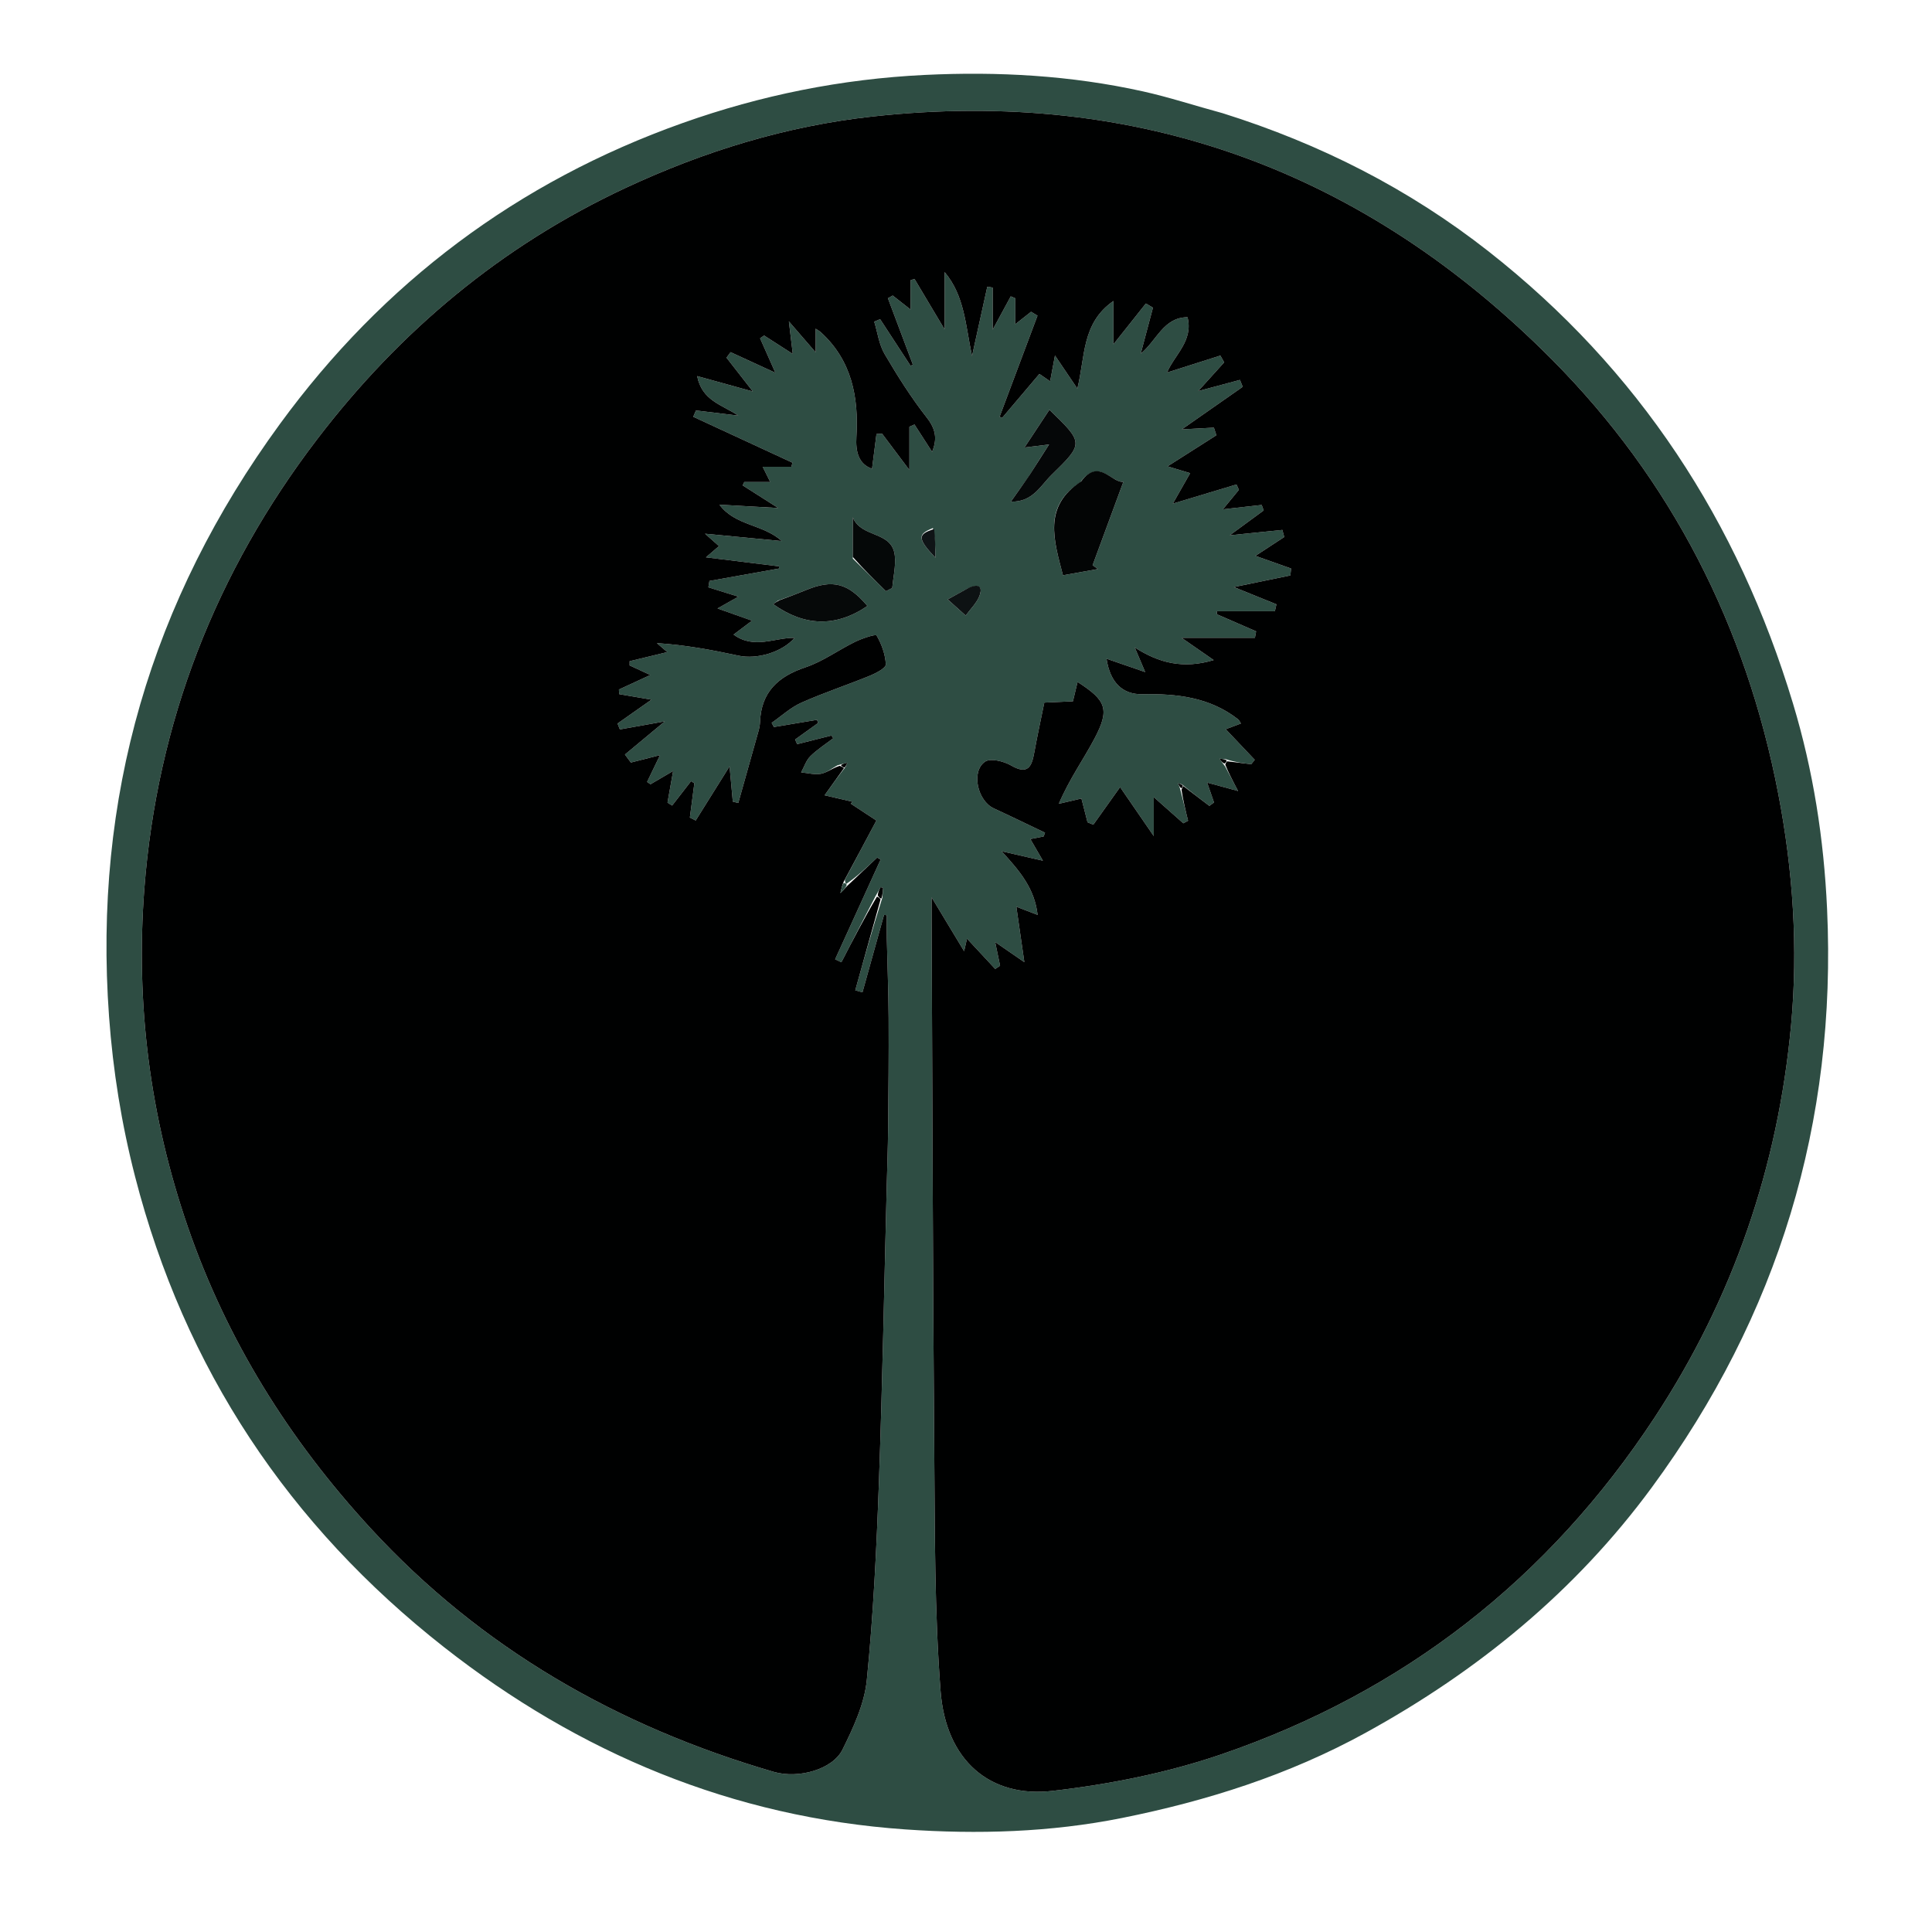
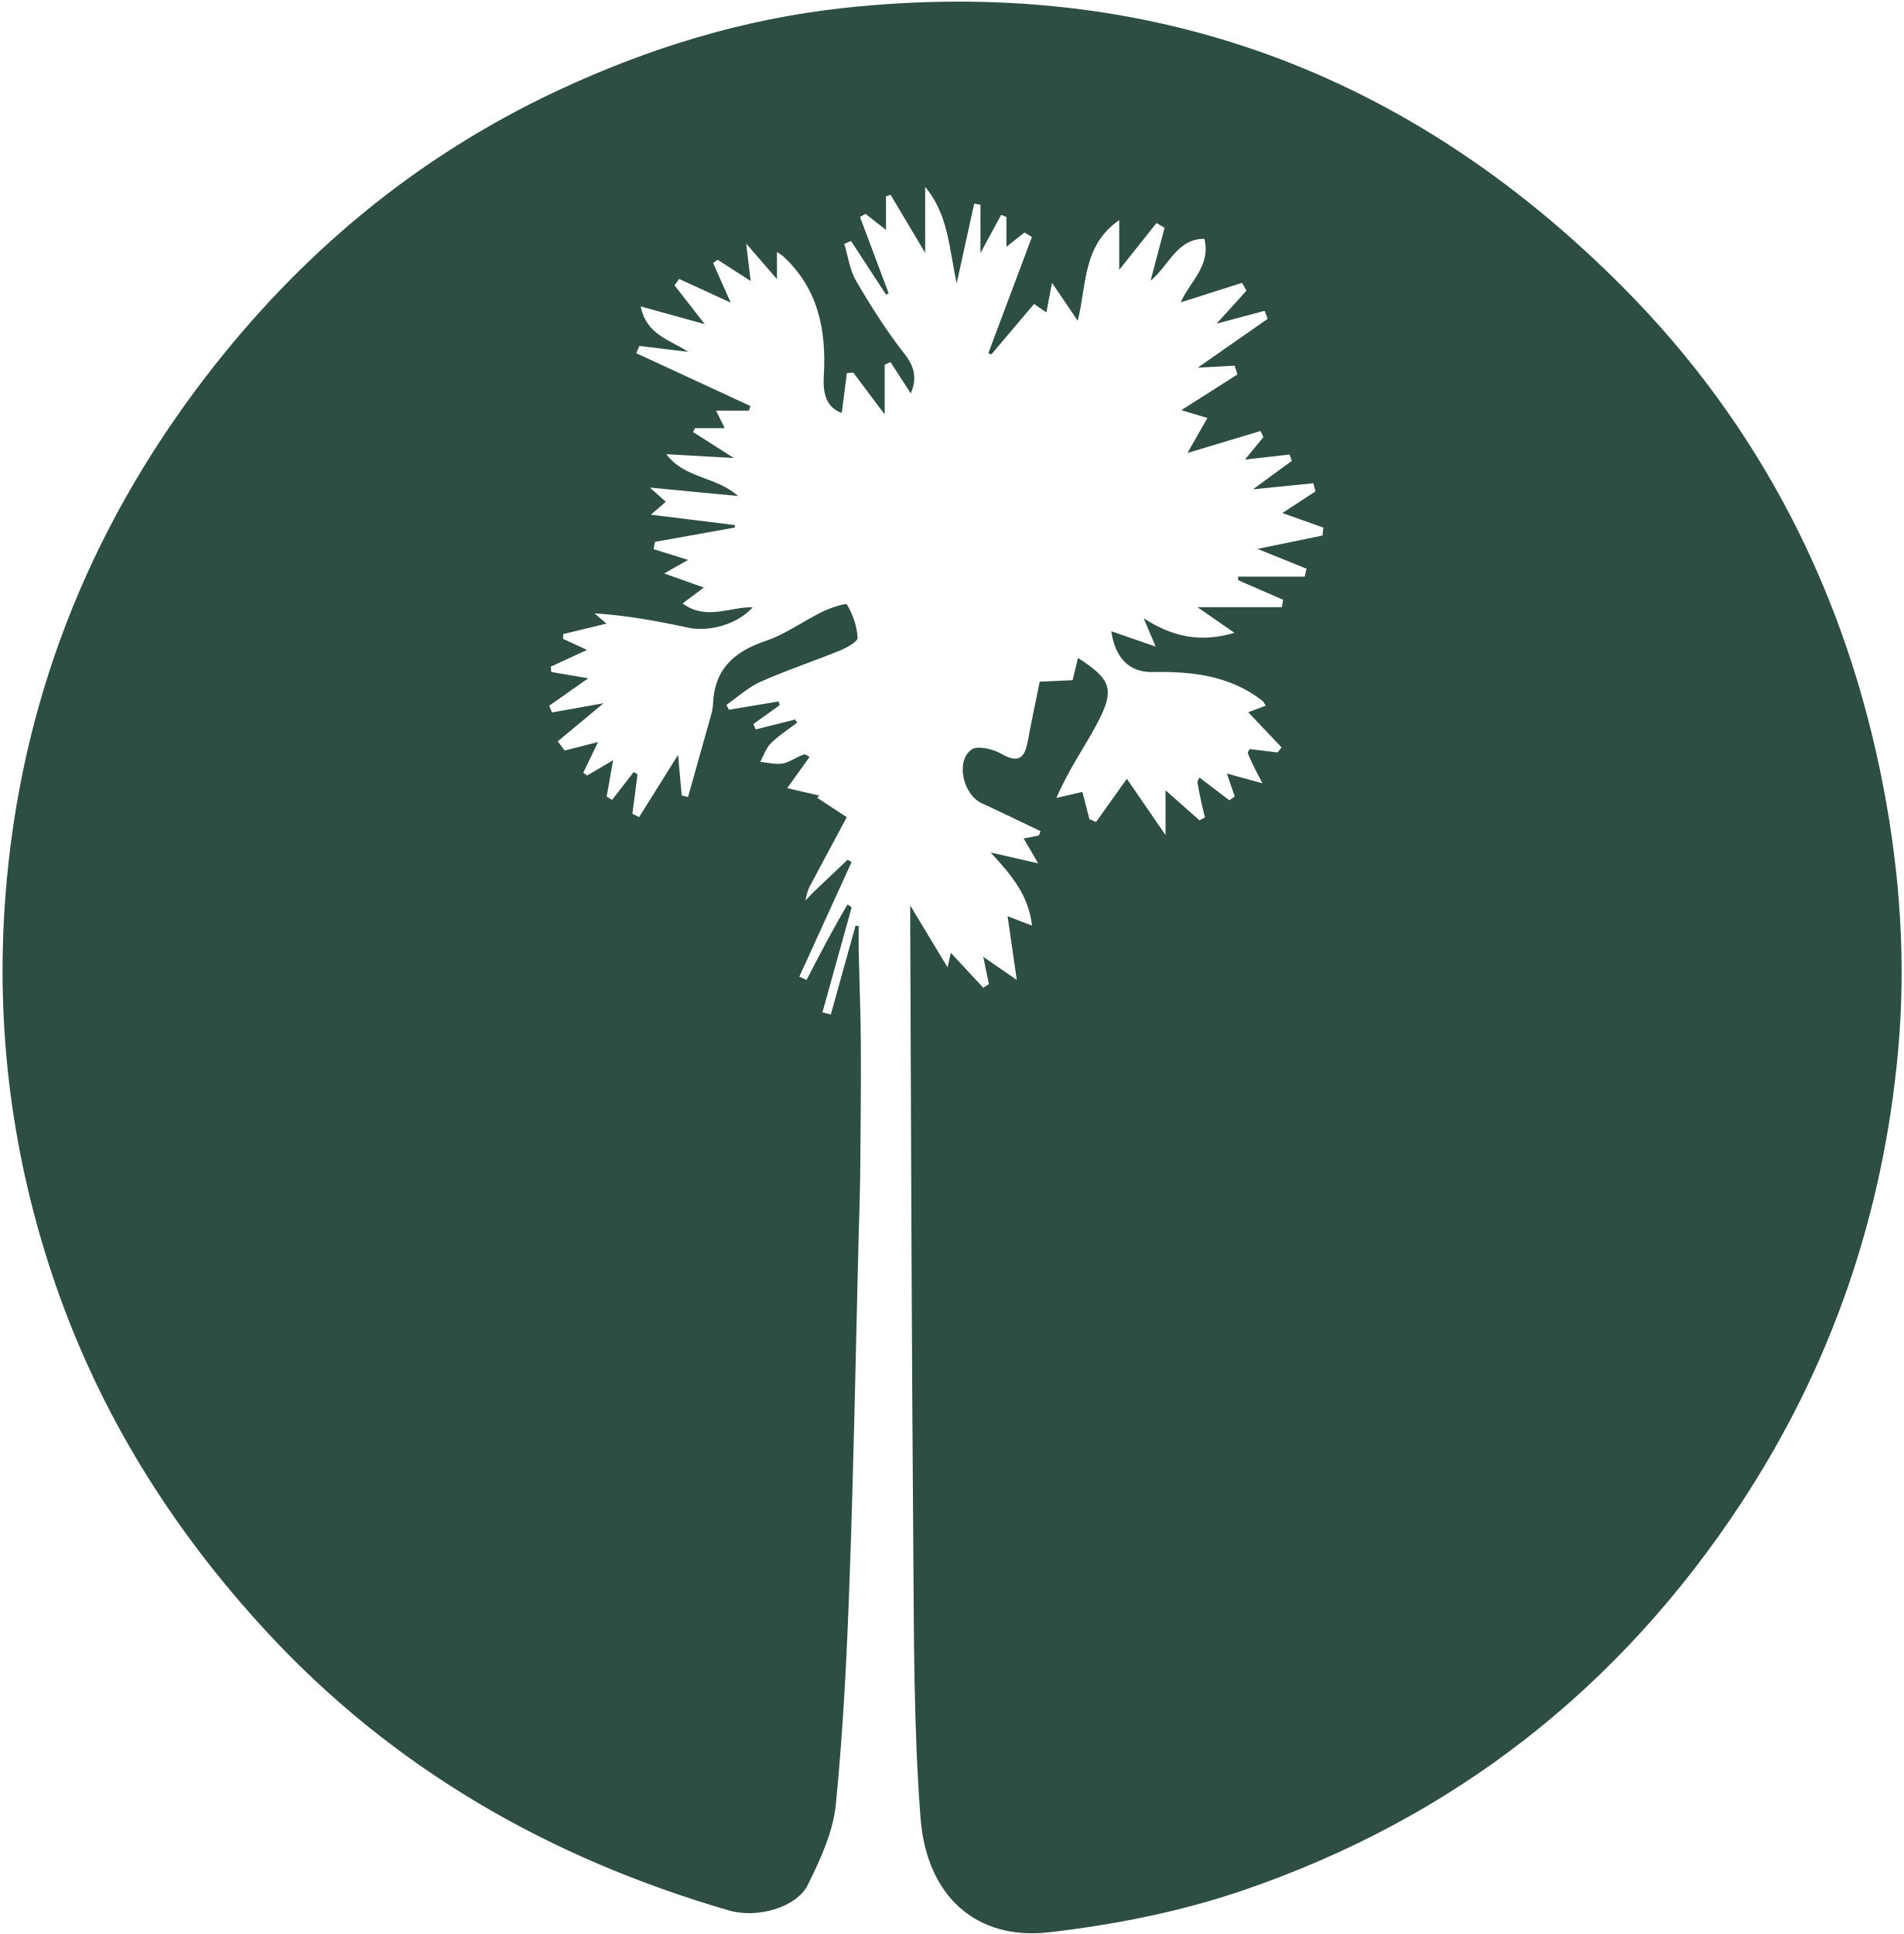
- <svg xmlns="http://www.w3.org/2000/svg" version="1.1" id="Layer_1" x="0px" y="0px" width="100%" viewBox="0 0 512 512" enable-background="new 0 0 512 512" xml:space="preserve">
-   <path fill="#2e4d43" opacity="1" stroke="none" d=" M323.998,29.995   C349.917,38.126 373.428,50.084 394.509,66.64   C434.286,97.882 460.6,138.178 475.164,186.446   C480.53,204.229 483.339,222.298 484.194,240.863   C486.801,297.516 471.234,348.623 437.758,394.165   C417.542,421.667 391.703,442.855 361.775,459.275   C341.502,470.398 319.843,477.263 297.363,481.78   C278.389,485.593 259.077,486.151 239.886,484.812   C194.164,481.623 153.478,464.62 117.685,436.524   C76.568,404.249 48.898,362.749 35.798,311.812   C32.207,297.849 29.943,283.782 28.898,269.394   C24.687,211.44 40.034,159.115 74.167,112.382   C101.514,74.939 137.167,48.14 180.948,32.589   C201.641,25.239 222.978,20.928 245.041,19.859   C264.556,18.913 283.814,19.992 302.857,24.208   C309.851,25.757 316.685,28.022 323.998,29.995  M313.228,207.881   C312.874,207.784 312.52,207.688 312.166,207.591   C312.408,208.094 312.651,208.597 312.96,209.864   C313.592,212.413 314.223,214.962 314.854,217.511   C314.433,217.735 314.012,217.959 313.591,218.183   C311.143,216.015 308.696,213.846 305.761,211.247   C305.761,214.688 305.761,217.525 305.761,221.568   C302.194,216.383 299.363,212.268 296.836,208.595   C294.453,211.941 292.098,215.247 289.743,218.554   C289.231,218.341 288.719,218.129 288.207,217.917   C287.647,215.738 287.087,213.56 286.589,211.617   C284.721,212.051 282.66,212.53 280.599,213.009   C283.446,206.365 287.131,201.261 290.044,195.749   C294.136,188.006 293.227,185.627 285.566,180.731   C285.151,182.464 284.746,184.158 284.339,185.855   C281.56,185.98 279.109,186.091 276.75,186.197   C275.818,190.806 274.877,195.109 274.093,199.44   C273.415,203.181 272.401,205.434 267.934,202.848   C265.995,201.725 262.437,200.86 261.02,201.864   C257.28,204.513 259.08,212.252 263.372,214.229   C267.921,216.324 272.422,218.523 276.944,220.677   C276.817,221.011 276.691,221.345 276.564,221.678   C275.43,221.899 274.295,222.119 273.053,222.36   C274.159,224.265 275.085,225.861 276.379,228.091   C272.523,227.211 269.527,226.528 265.447,225.598   C270.358,230.954 274.161,235.465 274.979,242.457   C272.504,241.507 270.886,240.885 269.34,240.292   C269.985,244.751 270.636,249.252 271.465,254.985   C268.194,252.732 266.293,251.423 263.726,249.655   C264.287,252.347 264.66,254.139 265.034,255.931   C264.602,256.216 264.171,256.501 263.74,256.786   C261.217,254.073 258.695,251.36 256.261,248.743   C256.128,249.333 255.951,250.112 255.504,252.082   C252.404,246.948 249.791,242.619 246.887,237.811   C246.887,240.032 246.881,241.678 246.888,243.323   C247.103,290.477 247.202,337.633 247.589,384.786   C247.762,405.925 247.65,427.125 249.264,448.175   C250.674,466.575 262.382,476.512 278.903,474.607   C293.989,472.868 309.248,469.854 323.592,464.948   C371.98,448.397 410.358,418.472 438.534,375.575   C459.312,343.943 471.183,309.165 474.653,271.696   C476.549,251.22 475.18,230.723 471.256,210.348   C462.709,165.965 442.969,127.185 411.345,95.343   C361.853,45.509 301.779,23.141 231.28,30.871   C208.335,33.387 186.604,40.083 165.782,49.803   C132.981,65.115 106.002,87.671 84.082,116.358   C57.138,151.618 41.623,191.474 38.245,235.629   C35.916,266.081 39.748,296.027 49.764,325.102   C60.156,355.266 76.691,381.618 98.187,404.976   C127.526,436.857 163.699,457.524 205.038,469.556   C211.663,471.484 220.684,468.882 223.265,463.671   C226.146,457.853 229.084,451.55 229.716,445.23   C231.446,427.923 232.286,410.507 232.912,393.114   C233.858,366.838 234.325,340.545 234.995,314.26   C235.122,309.265 235.308,304.271 235.357,299.276   C235.453,289.445 235.549,279.613 235.495,269.782   C235.456,262.67 235.165,255.56 235.009,248.449   C234.966,246.477 235.002,244.503 235.002,242.53   C234.76,242.509 234.518,242.488 234.276,242.467   C232.372,249.302 230.469,256.137 228.565,262.973   C227.928,262.798 227.291,262.623 226.654,262.448   C228.89,254.412 231.126,246.377 233.84,237.874   C233.902,237.022 233.964,236.17 234.027,235.319   C233.809,235.245 233.592,235.171 233.374,235.096   C233.045,235.704 232.715,236.312 231.993,237.548   C228.986,243.369 225.98,249.191 222.973,255.012   C222.422,254.749 221.87,254.486 221.319,254.223   C225.332,245.42 229.345,236.617 233.358,227.814   C233.06,227.631 232.762,227.447 232.463,227.264   C229.837,229.748 227.21,232.231 224.232,234.276   C224.105,234.139 223.978,234.001 223.907,233.127   C226.777,227.736 229.647,222.344 232.254,217.447   C229.798,215.833 227.626,214.407 225.454,212.98   C225.609,212.812 225.764,212.643 225.919,212.475   C223.69,211.956 221.462,211.437 218.528,210.754   C220.628,207.819 222.145,205.698 224.104,203.192   C224.257,202.845 224.41,202.497 224.563,202.15   C223.903,202.282 223.243,202.415 221.926,202.828   C220.478,203.607 219.102,204.777 217.563,205.06   C215.89,205.368 214.065,204.85 212.307,204.692   C213.102,203.243 213.628,201.521 214.755,200.406   C216.568,198.61 218.778,197.214 220.82,195.65   C220.657,195.409 220.494,195.169 220.33,194.929   C217.306,195.69 214.281,196.45 211.257,197.211   C211.073,196.801 210.89,196.391 210.707,195.981   C212.738,194.523 214.77,193.065 216.801,191.607   C216.712,191.323 216.623,191.039 216.534,190.755   C212.717,191.393 208.901,192.031 205.084,192.67   C204.888,192.3 204.693,191.93 204.497,191.561   C207.109,189.749 209.522,187.487 212.376,186.218   C218.347,183.563 224.584,181.511 230.638,179.03   C232.228,178.378 234.797,177.002 234.752,176.062   C234.626,173.435 233.638,170.705 232.307,168.411   C232.063,167.991 228.485,169.177 226.662,170.065   C222.209,172.235 218.093,175.294 213.457,176.845   C206.157,179.286 201.708,183.432 201.413,191.38   C201.383,192.195 201.212,193.02 200.993,193.808   C199.228,200.144 197.437,206.472 195.653,212.802   C195.169,212.679 194.685,212.555 194.201,212.431   C193.946,209.651 193.691,206.871 193.345,203.09   C189.891,208.612 187.13,213.027 184.369,217.441   C183.852,217.184 183.335,216.928 182.818,216.671   C183.217,213.636 183.615,210.601 184.014,207.566   C183.721,207.386 183.428,207.205 183.134,207.025   C181.465,209.177 179.796,211.329 178.126,213.481   C177.716,213.221 177.305,212.961 176.895,212.702   C177.357,210.102 177.819,207.503 178.385,204.323   C175.894,205.783 174.143,206.81 172.391,207.837   C172.091,207.629 171.79,207.421 171.49,207.213   C172.614,204.882 173.738,202.551 174.914,200.115   C172.23,200.798 169.708,201.44 167.185,202.082   C166.662,201.375 166.138,200.668 165.614,199.961   C169.069,197.087 172.523,194.214 176.18,191.172   C171.997,191.921 168.136,192.612 164.274,193.302   C164.067,192.783 163.859,192.264 163.651,191.744   C166.667,189.625 169.682,187.505 172.649,185.419   C169.648,184.906 166.877,184.432 164.106,183.958   C164.076,183.55 164.045,183.142 164.015,182.734   C166.695,181.496 169.375,180.258 172.349,178.884   C170.183,177.88 168.519,177.11 166.855,176.34   C166.857,175.969 166.858,175.598 166.859,175.227   C170.135,174.436 173.411,173.644 176.845,172.814   C175.704,171.832 174.894,171.134 174.083,170.437   C181.569,170.916 188.657,172.235 195.702,173.753   C200.61,174.81 207.276,172.857 210.559,169.043   C205.328,168.925 199.872,172.167 194.402,168.171   C196.426,166.648 197.79,165.621 199.29,164.492   C196.246,163.41 193.585,162.465 190.151,161.244   C192.526,159.904 193.951,159.1 195.68,158.124   C192.704,157.198 190.217,156.424 187.73,155.649   C187.823,155.085 187.916,154.521 188.008,153.957   C194.16,152.858 200.312,151.759 206.463,150.66   C206.455,150.47 206.447,150.28 206.438,150.09   C200.314,149.332 194.19,148.574 187.079,147.694   C188.836,146.184 189.796,145.359 190.538,144.721   C189.237,143.568 188.131,142.588 186.837,141.44   C193.974,142.124 200.581,142.758 207.188,143.391   C202.175,138.846 194.903,139.424 190.649,133.742   C195.651,134.027 200.654,134.311 206.235,134.629   C202.853,132.477 199.831,130.553 196.809,128.63   C196.955,128.333 197.101,128.035 197.247,127.738   C199.435,127.738 201.623,127.738 204.122,127.738   C203.422,126.33 202.897,125.275 202.114,123.698   C205.015,123.698 207.369,123.698 209.722,123.698   C209.816,123.338 209.911,122.978 210.006,122.618   C201.243,118.562 192.481,114.506 183.718,110.449   C183.958,109.891 184.197,109.334 184.436,108.776   C187.827,109.188 191.219,109.6 195.667,110.14   C191.183,107.175 186.061,106.197 184.752,99.666   C190.347,101.213 194.98,102.494 199.513,103.748   C197.195,100.773 194.863,97.78 192.531,94.787   C192.891,94.3 193.251,93.813 193.611,93.325   C197.453,95.093 201.295,96.861 205.486,98.789   C204.085,95.635 202.758,92.644 201.43,89.654   C201.784,89.407 202.139,89.16 202.493,88.913   C204.914,90.469 207.336,92.025 210.094,93.799   C209.787,91.232 209.498,88.822 209.06,85.169   C211.836,88.38 213.792,90.641 216.155,93.374   C216.155,90.918 216.155,89.168 216.155,87.1   C216.795,87.538 217.205,87.753 217.536,88.056   C225.741,95.547 227.584,105.261 226.956,115.718   C226.709,119.825 227.568,122.984 231.099,124.225   C231.479,121.253 231.877,118.137 232.276,115.021   C232.771,114.99 233.267,114.959 233.762,114.928   C236.042,117.963 238.322,120.997 241.004,124.567   C241.004,120.138 241.004,116.615 241.004,113.091   C241.45,112.892 241.897,112.694 242.344,112.495   C243.884,114.88 245.423,117.265 247.017,119.734   C248.396,116.404 248.032,113.766 245.636,110.704   C241.483,105.396 237.843,99.644 234.43,93.819   C232.948,91.291 232.564,88.12 231.682,85.241   C232.202,85.02 232.722,84.8 233.242,84.58   C235.935,88.704 238.628,92.829 241.321,96.953   C241.518,96.841 241.716,96.729 241.913,96.617   C239.711,90.756 237.509,84.896 235.306,79.035   C235.73,78.796 236.153,78.558 236.576,78.319   C237.98,79.42 239.384,80.52 241.303,82.025   C241.303,78.999 241.303,76.636 241.303,74.273   C241.651,74.154 241.999,74.034 242.347,73.915   C244.861,78.128 247.375,82.342 250.332,87.299   C250.332,81.706 250.332,76.904 250.332,72.101   C255.623,78.387 255.848,86.054 257.593,94.357   C259.077,87.618 260.36,81.794 261.644,75.969   C262.122,76.05 262.6,76.132 263.078,76.214   C263.078,79.674 263.078,83.135 263.078,87.36   C264.966,83.877 266.414,81.207 267.861,78.537   C268.263,78.708 268.666,78.88 269.068,79.051   C269.068,81.251 269.068,83.451 269.068,85.915   C270.683,84.64 271.96,83.631 273.238,82.622   C273.808,82.965 274.379,83.308 274.949,83.652   C271.6,92.586 268.25,101.52 264.901,110.454   C265.131,110.546 265.361,110.637 265.591,110.729   C268.885,106.842 272.179,102.955 275.449,99.097   C276.332,99.701 277.134,100.251 278.294,101.045   C278.747,98.632 279.082,96.849 279.578,94.207   C281.883,97.616 283.651,100.229 285.505,102.972   C287.617,94.697 286.577,85.627 295.076,79.764   C295.076,84.057 295.076,87.814 295.076,91.241   C297.88,87.712 300.773,84.07 303.667,80.427   C304.293,80.797 304.919,81.167 305.545,81.537   C304.517,85.405 303.489,89.273 302.305,93.727   C306.561,90.255 308.343,84.077 314.708,84.072   C316.276,90.321 311.3,93.993 309.262,98.733   C314.123,97.186 318.765,95.709 323.406,94.231   C323.744,94.83 324.082,95.429 324.421,96.028   C322.07,98.627 319.72,101.226 317.534,103.644   C320.992,102.717 324.794,101.697 328.596,100.678   C328.842,101.288 329.088,101.897 329.334,102.507   C324,106.236 318.666,109.965 313.187,113.794   C316.198,113.63 318.946,113.48 321.694,113.33   C321.913,114.003 322.133,114.675 322.352,115.347   C318.024,118.101 313.697,120.854 309.408,123.583   C311.278,124.147 313.124,124.705 315.406,125.394   C313.688,128.414 312.141,131.137 310.818,133.463   C316.148,131.859 321.915,130.123 327.683,128.387   C327.895,128.862 328.108,129.336 328.32,129.81   C326.996,131.424 325.673,133.037 324.081,134.976   C327.9,134.546 331.13,134.182 334.36,133.819   C334.537,134.301 334.714,134.784 334.891,135.267   C331.825,137.515 328.759,139.764 325.91,141.854   C330.248,141.413 335.043,140.927 339.837,140.44   C340.004,141.064 340.171,141.688 340.339,142.313   C337.66,144.064 334.982,145.815 332.699,147.308   C335.858,148.429 339.005,149.547 342.153,150.665   C342.089,151.276 342.025,151.886 341.962,152.497   C336.882,153.542 331.802,154.588 326.981,155.581   C330.623,157.055 334.446,158.601 338.268,160.148   C338.13,160.759 337.993,161.37 337.855,161.981   C332.723,161.981 327.592,161.981 322.46,161.981   C322.481,162.257 322.503,162.534 322.524,162.81   C325.977,164.309 329.43,165.807 332.883,167.306   C332.778,167.878 332.673,168.45 332.567,169.023   C326.504,169.023 320.44,169.023 313.132,169.023   C316.569,171.408 318.791,172.95 321.639,174.927   C313.593,177.338 307.157,175.73 300.722,171.579   C301.549,173.531 302.377,175.483 303.489,178.106   C299.675,176.789 296.573,175.718 293.239,174.566   C294.186,180.889 297.495,184.077 302.744,183.977   C311.834,183.803 320.598,184.762 328.09,190.614   C328.409,190.864 328.575,191.308 328.862,191.735   C327.426,192.274 326.141,192.756 324.834,193.247   C327.548,196.11 330.035,198.733 332.522,201.357   C332.213,201.746 331.904,202.135 331.594,202.523   C329.475,202.266 327.355,202.009 324.866,201.199   C324.303,201.152 323.74,201.104 323.176,201.057   C323.517,201.556 323.857,202.056 324.686,203.119   C325.599,204.856 326.512,206.593 328.107,209.627   C324.348,208.602 322.167,208.008 319.906,207.392   C320.556,209.278 321.141,210.972 321.725,212.667   C321.313,212.968 320.901,213.268 320.49,213.569   C318.193,211.82 315.897,210.071 313.228,207.881  M286.28,127.818   C276.314,134.215 279.299,143.157 281.691,152.455   C284.749,151.908 287.868,151.35 290.987,150.793   C290.507,150.463 290.028,150.134 289.549,149.805   C292.253,142.47 294.958,135.134 297.709,127.672   C294.688,128.119 291.194,121.224 286.28,127.818  M206.187,159.165   C205.664,159.547 205.142,159.929 204.902,160.105   C213.064,165.947 221.447,166.345 229.877,160.586   C224.732,154.511 220.699,153.469 213.664,156.346   C211.419,157.265 209.149,158.124 206.187,159.165  M272.705,126.141   C271.203,128.264 269.702,130.387 267.895,132.943   C273.685,133.104 275.752,128.694 278.68,125.841   C287.274,117.469 287.186,117.378 278.104,108.589   C275.961,111.836 273.855,115.027 271.5,118.594   C273.649,118.331 275.166,118.145 278.014,117.796   C275.961,120.985 274.507,123.244 272.705,126.141  M226.002,148.033   C228.929,150.911 231.856,153.79 234.783,156.669   C235.339,156.388 235.894,156.106 236.45,155.825   C236.71,152.984 237.42,150.099 237.142,147.312   C236.47,140.576 228.295,142.722 225.999,137.104   C225.999,141.13 225.999,144.147 226.002,148.033  M256.446,155.957   C254.835,156.834 253.224,157.712 251.147,158.842   C253.04,160.546 254.32,161.697 255.919,163.136   C257.275,161.292 258.752,159.866 259.484,158.128   C260.265,156.272 260.183,154.27 256.446,155.957  M247.235,139.944   C243.138,141.584 243.079,142.69 247.876,147.795   C247.876,145.345 247.876,142.895 247.235,139.944  z" />
-   <path fill="#000101" opacity="1" stroke="none" d=" M223.661,203.578   C222.145,205.698 220.628,207.819 218.528,210.754   C221.462,211.437 223.69,211.956 225.919,212.475   C225.764,212.643 225.609,212.812 225.454,212.98   C227.626,214.407 229.798,215.833 232.254,217.447   C229.647,222.344 226.777,227.736 223.597,233.634   C223.165,234.682 223.042,235.222 222.714,236.675   C223.778,235.559 224.181,235.137 224.583,234.715   C227.21,232.231 229.837,229.748 232.463,227.264   C232.762,227.447 233.06,227.631 233.358,227.814   C229.345,236.617 225.332,245.42 221.319,254.223   C221.87,254.486 222.422,254.749 222.973,255.012   C225.98,249.191 228.986,243.369 232.415,237.602   C233.013,237.884 233.187,238.113 233.362,238.341   C231.126,246.377 228.89,254.412 226.654,262.448   C227.291,262.623 227.928,262.798 228.565,262.973   C230.469,256.137 232.372,249.302 234.276,242.467   C234.518,242.488 234.76,242.509 235.002,242.53   C235.002,244.503 234.966,246.477 235.009,248.449   C235.165,255.56 235.456,262.67 235.495,269.782   C235.549,279.613 235.453,289.445 235.357,299.276   C235.308,304.271 235.122,309.265 234.995,314.26   C234.325,340.545 233.858,366.838 232.912,393.114   C232.286,410.507 231.446,427.923 229.716,445.23   C229.084,451.55 226.146,457.853 223.265,463.671   C220.684,468.882 211.663,471.484 205.038,469.556   C163.699,457.524 127.526,436.857 98.187,404.976   C76.691,381.618 60.156,355.266 49.764,325.102   C39.748,296.027 35.916,266.081 38.245,235.629   C41.623,191.474 57.138,151.618 84.082,116.358   C106.002,87.671 132.981,65.115 165.782,49.803   C186.604,40.083 208.335,33.387 231.28,30.871   C301.779,23.141 361.853,45.509 411.345,95.343   C442.969,127.185 462.709,165.965 471.256,210.348   C475.18,230.723 476.549,251.22 474.653,271.696   C471.183,309.165 459.312,343.943 438.534,375.575   C410.358,418.472 371.98,448.397 323.592,464.948   C309.248,469.854 293.989,472.868 278.903,474.607   C262.382,476.512 250.674,466.575 249.264,448.175   C247.65,427.125 247.762,405.925 247.589,384.786   C247.202,337.633 247.103,290.477 246.888,243.323   C246.881,241.678 246.887,240.032 246.887,237.811   C249.791,242.619 252.404,246.948 255.504,252.082   C255.951,250.112 256.128,249.333 256.261,248.743   C258.695,251.36 261.217,254.073 263.74,256.786   C264.171,256.501 264.602,256.216 265.034,255.931   C264.66,254.139 264.287,252.347 263.726,249.655   C266.293,251.423 268.194,252.732 271.465,254.985   C270.636,249.252 269.985,244.751 269.34,240.292   C270.886,240.885 272.504,241.507 274.979,242.457   C274.161,235.465 270.358,230.954 265.447,225.598   C269.527,226.528 272.523,227.211 276.379,228.091   C275.085,225.861 274.159,224.265 273.053,222.36   C274.295,222.119 275.43,221.899 276.564,221.678   C276.691,221.345 276.817,221.011 276.944,220.677   C272.422,218.523 267.921,216.324 263.372,214.229   C259.08,212.252 257.28,204.513 261.02,201.864   C262.437,200.86 265.995,201.725 267.934,202.848   C272.401,205.434 273.415,203.181 274.093,199.44   C274.877,195.109 275.818,190.806 276.75,186.197   C279.109,186.091 281.56,185.98 284.339,185.855   C284.746,184.158 285.151,182.464 285.566,180.731   C293.227,185.627 294.136,188.006 290.044,195.749   C287.131,201.261 283.446,206.365 280.599,213.009   C282.66,212.53 284.721,212.051 286.589,211.617   C287.087,213.56 287.647,215.738 288.207,217.917   C288.719,218.129 289.231,218.341 289.743,218.554   C292.098,215.247 294.453,211.941 296.836,208.595   C299.363,212.268 302.194,216.383 305.761,221.568   C305.761,217.525 305.761,214.688 305.761,211.247   C308.696,213.846 311.143,216.015 313.591,218.183   C314.012,217.959 314.433,217.735 314.854,217.511   C314.223,214.962 313.592,212.413 313.109,209.292   C313.372,208.588 313.486,208.455 313.6,208.322   C315.897,210.071 318.193,211.82 320.49,213.569   C320.901,213.268 321.313,212.968 321.725,212.667   C321.141,210.972 320.556,209.278 319.906,207.392   C322.167,208.008 324.348,208.602 328.107,209.627   C326.512,206.593 325.599,204.856 324.709,202.646   C324.9,202.033 325.067,201.893 325.235,201.752   C327.355,202.009 329.475,202.266 331.594,202.523   C331.904,202.135 332.213,201.746 332.522,201.357   C330.035,198.733 327.548,196.11 324.834,193.247   C326.141,192.756 327.426,192.274 328.862,191.735   C328.575,191.308 328.409,190.864 328.09,190.614   C320.598,184.762 311.834,183.803 302.744,183.977   C297.495,184.077 294.186,180.889 293.239,174.566   C296.573,175.718 299.675,176.789 303.489,178.106   C302.377,175.483 301.549,173.531 300.722,171.579   C307.157,175.73 313.593,177.338 321.639,174.927   C318.791,172.95 316.569,171.408 313.132,169.023   C320.44,169.023 326.504,169.023 332.567,169.023   C332.673,168.45 332.778,167.878 332.883,167.306   C329.43,165.807 325.977,164.309 322.524,162.81   C322.503,162.534 322.481,162.257 322.46,161.981   C327.592,161.981 332.723,161.981 337.855,161.981   C337.993,161.37 338.13,160.759 338.268,160.148   C334.446,158.601 330.623,157.055 326.981,155.581   C331.802,154.588 336.882,153.542 341.962,152.497   C342.025,151.886 342.089,151.276 342.153,150.665   C339.005,149.547 335.858,148.429 332.699,147.308   C334.982,145.815 337.66,144.064 340.339,142.313   C340.171,141.688 340.004,141.064 339.837,140.44   C335.043,140.927 330.248,141.413 325.91,141.854   C328.759,139.764 331.825,137.515 334.891,135.267   C334.714,134.784 334.537,134.301 334.36,133.819   C331.13,134.182 327.9,134.546 324.081,134.976   C325.673,133.037 326.996,131.424 328.32,129.81   C328.108,129.336 327.895,128.862 327.683,128.387   C321.915,130.123 316.148,131.859 310.818,133.463   C312.141,131.137 313.688,128.414 315.406,125.394   C313.124,124.705 311.278,124.147 309.408,123.583   C313.697,120.854 318.024,118.101 322.352,115.347   C322.133,114.675 321.913,114.003 321.694,113.33   C318.946,113.48 316.198,113.63 313.187,113.794   C318.666,109.965 324,106.236 329.334,102.507   C329.088,101.897 328.842,101.288 328.596,100.678   C324.794,101.697 320.992,102.717 317.534,103.644   C319.72,101.226 322.07,98.627 324.421,96.028   C324.082,95.429 323.744,94.83 323.406,94.231   C318.765,95.709 314.123,97.186 309.262,98.733   C311.3,93.993 316.276,90.321 314.708,84.072   C308.343,84.077 306.561,90.255 302.305,93.727   C303.489,89.273 304.517,85.405 305.545,81.537   C304.919,81.167 304.293,80.797 303.667,80.427   C300.773,84.07 297.88,87.712 295.076,91.241   C295.076,87.814 295.076,84.057 295.076,79.764   C286.577,85.627 287.617,94.697 285.505,102.972   C283.651,100.229 281.883,97.616 279.578,94.207   C279.082,96.849 278.747,98.632 278.294,101.045   C277.134,100.251 276.332,99.701 275.449,99.097   C272.179,102.955 268.885,106.842 265.591,110.729   C265.361,110.637 265.131,110.546 264.901,110.454   C268.25,101.52 271.6,92.586 274.949,83.652   C274.379,83.308 273.808,82.965 273.238,82.622   C271.96,83.631 270.683,84.64 269.068,85.915   C269.068,83.451 269.068,81.251 269.068,79.051   C268.666,78.88 268.263,78.708 267.861,78.537   C266.414,81.207 264.966,83.877 263.078,87.36   C263.078,83.135 263.078,79.674 263.078,76.214   C262.6,76.132 262.122,76.05 261.644,75.969   C260.36,81.794 259.077,87.618 257.593,94.357   C255.848,86.054 255.623,78.387 250.332,72.101   C250.332,76.904 250.332,81.706 250.332,87.299   C247.375,82.342 244.861,78.128 242.347,73.915   C241.999,74.034 241.651,74.154 241.303,74.273   C241.303,76.636 241.303,78.999 241.303,82.025   C239.384,80.52 237.98,79.42 236.576,78.319   C236.153,78.558 235.73,78.796 235.306,79.035   C237.509,84.896 239.711,90.756 241.913,96.617   C241.716,96.729 241.518,96.841 241.321,96.953   C238.628,92.829 235.935,88.704 233.242,84.58   C232.722,84.8 232.202,85.02 231.682,85.241   C232.564,88.12 232.948,91.291 234.43,93.819   C237.843,99.644 241.483,105.396 245.636,110.704   C248.032,113.766 248.396,116.404 247.017,119.734   C245.423,117.265 243.884,114.88 242.344,112.495   C241.897,112.694 241.45,112.892 241.004,113.091   C241.004,116.615 241.004,120.138 241.004,124.567   C238.322,120.997 236.042,117.963 233.762,114.928   C233.267,114.959 232.771,114.99 232.276,115.021   C231.877,118.137 231.479,121.253 231.099,124.225   C227.568,122.984 226.709,119.825 226.956,115.718   C227.584,105.261 225.741,95.547 217.536,88.056   C217.205,87.753 216.795,87.538 216.155,87.1   C216.155,89.168 216.155,90.918 216.155,93.374   C213.792,90.641 211.836,88.38 209.06,85.169   C209.498,88.822 209.787,91.232 210.094,93.799   C207.336,92.025 204.914,90.469 202.493,88.913   C202.139,89.16 201.784,89.407 201.43,89.654   C202.758,92.644 204.085,95.635 205.486,98.789   C201.295,96.861 197.453,95.093 193.611,93.325   C193.251,93.813 192.891,94.3 192.531,94.787   C194.863,97.78 197.195,100.773 199.513,103.748   C194.98,102.494 190.347,101.213 184.752,99.666   C186.061,106.197 191.183,107.175 195.667,110.14   C191.219,109.6 187.827,109.188 184.436,108.776   C184.197,109.334 183.958,109.891 183.718,110.449   C192.481,114.506 201.243,118.562 210.006,122.618   C209.911,122.978 209.816,123.338 209.722,123.698   C207.369,123.698 205.015,123.698 202.114,123.698   C202.897,125.275 203.422,126.33 204.122,127.738   C201.623,127.738 199.435,127.738 197.247,127.738   C197.101,128.035 196.955,128.333 196.809,128.63   C199.831,130.553 202.853,132.477 206.235,134.629   C200.654,134.311 195.651,134.027 190.649,133.742   C194.903,139.424 202.175,138.846 207.188,143.391   C200.581,142.758 193.974,142.124 186.837,141.44   C188.131,142.588 189.237,143.568 190.538,144.721   C189.796,145.359 188.836,146.184 187.079,147.694   C194.19,148.574 200.314,149.332 206.438,150.09   C206.447,150.28 206.455,150.47 206.463,150.66   C200.312,151.759 194.16,152.858 188.008,153.957   C187.916,154.521 187.823,155.085 187.73,155.649   C190.217,156.424 192.704,157.198 195.68,158.124   C193.951,159.1 192.526,159.904 190.151,161.244   C193.585,162.465 196.246,163.41 199.29,164.492   C197.79,165.621 196.426,166.648 194.402,168.171   C199.872,172.167 205.328,168.925 210.559,169.043   C207.276,172.857 200.61,174.81 195.702,173.753   C188.657,172.235 181.569,170.916 174.083,170.437   C174.894,171.134 175.704,171.832 176.845,172.814   C173.411,173.644 170.135,174.436 166.859,175.227   C166.858,175.598 166.857,175.969 166.855,176.34   C168.519,177.11 170.183,177.88 172.349,178.884   C169.375,180.258 166.695,181.496 164.015,182.734   C164.045,183.142 164.076,183.55 164.106,183.958   C166.877,184.432 169.648,184.906 172.649,185.419   C169.682,187.505 166.667,189.625 163.651,191.744   C163.859,192.264 164.067,192.783 164.274,193.302   C168.136,192.612 171.997,191.921 176.18,191.172   C172.523,194.214 169.069,197.087 165.614,199.961   C166.138,200.668 166.662,201.375 167.185,202.082   C169.708,201.44 172.23,200.798 174.914,200.115   C173.738,202.551 172.614,204.882 171.49,207.213   C171.79,207.421 172.091,207.629 172.391,207.837   C174.143,206.81 175.894,205.783 178.385,204.323   C177.819,207.503 177.357,210.102 176.895,212.702   C177.305,212.961 177.716,213.221 178.126,213.481   C179.796,211.329 181.465,209.177 183.134,207.025   C183.428,207.205 183.721,207.386 184.014,207.566   C183.615,210.601 183.217,213.636 182.818,216.671   C183.335,216.928 183.852,217.184 184.369,217.441   C187.13,213.027 189.891,208.612 193.345,203.09   C193.691,206.871 193.946,209.651 194.201,212.431   C194.685,212.555 195.169,212.679 195.653,212.802   C197.437,206.472 199.228,200.144 200.993,193.808   C201.212,193.02 201.383,192.195 201.413,191.38   C201.708,183.432 206.157,179.286 213.457,176.845   C218.093,175.294 222.209,172.235 226.662,170.065   C228.485,169.177 232.063,167.991 232.307,168.411   C233.638,170.705 234.626,173.435 234.752,176.062   C234.797,177.002 232.228,178.378 230.638,179.03   C224.584,181.511 218.347,183.563 212.376,186.218   C209.522,187.487 207.109,189.749 204.497,191.561   C204.693,191.93 204.888,192.3 205.084,192.67   C208.901,192.031 212.717,191.393 216.534,190.755   C216.623,191.039 216.712,191.323 216.801,191.607   C214.77,193.065 212.738,194.523 210.707,195.981   C210.89,196.391 211.073,196.801 211.257,197.211   C214.281,196.45 217.306,195.69 220.33,194.929   C220.494,195.169 220.657,195.409 220.82,195.65   C218.778,197.214 216.568,198.61 214.755,200.406   C213.628,201.521 213.102,203.243 212.307,204.692   C214.065,204.85 215.89,205.368 217.563,205.06   C219.102,204.777 220.478,203.607 222.518,202.952   C223.294,203.243 223.478,203.41 223.661,203.578  z" />
-   <path fill="#030505" opacity="1" stroke="none" d=" M286.523,127.57   C291.194,121.224 294.688,128.119 297.709,127.672   C294.958,135.134 292.253,142.47 289.549,149.805   C290.028,150.134 290.507,150.463 290.987,150.793   C287.868,151.35 284.749,151.908 281.691,152.455   C279.299,143.157 276.314,134.215 286.523,127.57  z" />
-   <path fill="#060909" opacity="1" stroke="none" d=" M206.539,159.088   C209.149,158.124 211.419,157.265 213.664,156.346   C220.699,153.469 224.732,154.511 229.877,160.586   C221.447,166.345 213.064,165.947 204.902,160.105   C205.142,159.929 205.664,159.547 206.539,159.088  z" />
-   <path fill="#050708" opacity="1" stroke="none" d=" M272.879,125.822   C274.507,123.244 275.961,120.985 278.014,117.796   C275.166,118.145 273.649,118.331 271.5,118.594   C273.855,115.027 275.961,111.836 278.104,108.589   C287.186,117.378 287.274,117.469 278.68,125.841   C275.752,128.694 273.685,133.104 267.895,132.943   C269.702,130.387 271.203,128.264 272.879,125.822  z" />
-   <path fill="#050808" opacity="1" stroke="none" d=" M226,147.599   C225.999,144.147 225.999,141.13 225.999,137.104   C228.295,142.722 236.47,140.576 237.142,147.312   C237.42,150.099 236.71,152.984 236.45,155.825   C235.894,156.106 235.339,156.388 234.783,156.669   C231.856,153.79 228.929,150.911 226,147.599  z" />
-   <path fill="#0D1213" opacity="1" stroke="none" d=" M256.767,155.749   C260.183,154.27 260.265,156.272 259.484,158.128   C258.752,159.866 257.275,161.292 255.919,163.136   C254.32,161.697 253.04,160.546 251.147,158.842   C253.224,157.712 254.835,156.834 256.767,155.749  z" />
-   <path fill="#0F1416" opacity="1" stroke="none" d=" M247.555,140.195   C247.876,142.895 247.876,145.345 247.876,147.795   C243.079,142.69 243.138,141.584 247.555,140.195  z" />
-   <path fill="#000101" opacity="1" stroke="none" d=" M232.612,237.288   C232.715,236.312 233.045,235.704 233.374,235.096   C233.592,235.171 233.809,235.245 234.027,235.319   C233.964,236.17 233.902,237.022 233.601,238.107   C233.187,238.113 233.013,237.884 232.612,237.288  z" />
-   <path fill="#000101" opacity="1" stroke="none" d=" M324.465,202.364   C323.857,202.056 323.517,201.556 323.176,201.057   C323.74,201.104 324.303,201.152 325.051,201.476   C325.067,201.893 324.9,202.033 324.465,202.364  z" />
-   <path fill="#000101" opacity="1" stroke="none" d=" M222.847,202.811   C223.243,202.415 223.903,202.282 224.563,202.15   C224.41,202.497 224.257,202.845 223.883,203.385   C223.478,203.41 223.294,203.243 222.847,202.811  z" />
-   <path fill="#000101" opacity="1" stroke="none" d=" M313.075,208.91   C312.651,208.597 312.408,208.094 312.166,207.591   C312.52,207.688 312.874,207.784 313.414,208.102   C313.486,208.455 313.372,208.588 313.075,208.91  z" />
-   <path fill="#2e4d43" opacity="1" stroke="none" d=" M224.408,234.496   C224.181,235.137 223.778,235.559 222.714,236.675   C223.042,235.222 223.165,234.682 223.569,234.002   C223.978,234.001 224.105,234.139 224.408,234.496  z" />
+ <svg xmlns="http://www.w3.org/2000/svg" version="1.2" viewBox="0 0 439 446" width="439" height="446">
+   <style>
+ 		.s0 { fill: #2e4d43 } 
+ 	</style>
+   <path id="Veredalogo" class="s0" d="m186.66 174.58c-1.52 2.12-3.03 4.24-5.13 7.17 2.93 0.69 5.16 1.21 7.39 1.72q-0.23 0.26-0.47 0.51c2.18 1.43 4.35 2.85 6.8 4.47q-3.9 7.34-8.65 16.18c-0.44 1.05-0.56 1.59-0.89 3.05 1.07-1.12 1.47-1.54 1.87-1.96q3.94-3.73 7.88-7.46 0.45 0.28 0.9 0.55-6.02 13.21-12.04 26.41 0.83 0.4 1.65 0.79c3.01-5.82 6.02-11.64 9.45-17.41 0.59 0.28 0.77 0.51 0.94 0.74q-3.35 12.05-6.71 24.11 0.96 0.26 1.92 0.52 2.85-10.25 5.71-20.5 0.36 0.03 0.72 0.06c0 1.97-0.03 3.95 0.01 5.92 0.16 7.11 0.45 14.22 0.49 21.33 0.05 9.83-0.05 19.66-0.14 29.5-0.05 4.99-0.24 9.99-0.37 14.98-0.66 26.29-1.13 52.58-2.08 78.85-0.62 17.4-1.46 34.81-3.19 52.12-0.64 6.32-3.57 12.62-6.45 18.44-2.59 5.21-11.61 7.81-18.23 5.89-41.34-12.04-77.51-32.7-106.85-64.58-21.5-23.36-38.03-49.71-48.43-79.88-10.01-29.07-13.84-59.02-11.51-89.47 3.37-44.16 18.89-84.01 45.83-119.27 21.92-28.69 48.9-51.25 81.7-66.56 20.82-9.72 42.56-16.41 65.5-18.93 70.5-7.73 130.57 14.64 180.07 64.47 31.62 31.84 51.36 70.62 59.91 115.01 3.92 20.37 5.29 40.87 3.39 61.35-3.47 37.47-15.34 72.24-36.12 103.88-28.17 42.89-66.55 72.82-114.94 89.37-14.34 4.9-29.6 7.92-44.69 9.66-16.52 1.9-28.23-8.04-29.64-26.43-1.61-21.06-1.5-42.26-1.67-63.39-0.39-47.16-0.49-94.31-0.7-141.47-0.01-1.64 0-3.29 0-5.51 2.9 4.81 5.51 9.14 8.61 14.27 0.45-1.97 0.63-2.75 0.76-3.34 2.43 2.62 4.96 5.33 7.48 8.05q0.65-0.43 1.29-0.86c-0.37-1.79-0.74-3.58-1.3-6.28 2.56 1.77 4.46 3.08 7.73 5.34-0.82-5.74-1.48-10.24-2.12-14.7 1.55 0.6 3.16 1.22 5.64 2.17-0.82-7-4.62-11.51-9.53-16.86 4.08 0.93 7.07 1.61 10.93 2.49-1.3-2.23-2.22-3.82-3.33-5.73 1.25-0.24 2.38-0.46 3.51-0.68q0.19-0.5 0.38-1c-4.52-2.16-9.02-4.36-13.57-6.45-4.29-1.98-6.09-9.72-2.35-12.37 1.42-1 4.97-0.13 6.91 0.99 4.47 2.58 5.49 0.33 6.16-3.41 0.79-4.33 1.73-8.63 2.66-13.24 2.36-0.11 4.81-0.22 7.59-0.34q0.61-2.54 1.23-5.13c7.66 4.9 8.57 7.28 4.47 15.02-2.91 5.51-6.59 10.62-9.44 17.26 2.06-0.48 4.12-0.96 5.99-1.39 0.5 1.94 1.06 4.12 1.62 6.3q0.76 0.32 1.53 0.63 3.53-4.95 7.1-9.95c2.52 3.67 5.35 7.78 8.92 12.97 0-4.04 0-6.88 0-10.32 2.94 2.6 5.38 4.76 7.83 6.93q0.63-0.33 1.26-0.67c-0.63-2.55-1.26-5.1-1.74-8.22 0.26-0.7 0.38-0.84 0.49-0.97q3.44 2.63 6.89 5.25 0.62-0.45 1.23-0.9c-0.58-1.7-1.16-3.39-1.81-5.28 2.26 0.62 4.44 1.21 8.2 2.24-1.6-3.04-2.51-4.77-3.4-6.98 0.19-0.62 0.36-0.76 0.53-0.9q3.17 0.39 6.35 0.77 0.47-0.58 0.93-1.16c-2.48-2.63-4.97-5.25-7.69-8.11 1.31-0.49 2.6-0.98 4.03-1.51-0.28-0.43-0.45-0.88-0.77-1.13-7.49-5.85-16.26-6.81-25.35-6.63-5.24 0.1-8.55-3.09-9.5-9.41 3.33 1.15 6.43 2.22 10.25 3.54-1.11-2.63-1.94-4.58-2.77-6.53 6.44 4.15 12.87 5.76 20.92 3.35-2.85-1.98-5.07-3.52-8.51-5.91 7.31 0 13.37 0 19.44 0q0.16-0.86 0.31-1.71-5.18-2.25-10.36-4.5-0.03-0.41-0.06-0.83 7.7 0 15.39 0 0.21-0.92 0.42-1.83c-3.82-1.55-7.65-3.1-11.29-4.57 4.82-0.99 9.9-2.04 14.98-3.08q0.1-0.92 0.19-1.83-4.72-1.68-9.45-3.36c2.28-1.49 4.96-3.25 7.64-5q-0.25-0.93-0.5-1.87c-4.8 0.49-9.59 0.97-13.93 1.41 2.85-2.09 5.92-4.33 8.98-6.58q-0.26-0.73-0.53-1.45c-3.23 0.36-6.46 0.73-10.28 1.16 1.59-1.94 2.92-3.56 4.24-5.17q-0.32-0.71-0.64-1.42c-5.76 1.73-11.53 3.47-16.86 5.07 1.32-2.32 2.87-5.05 4.59-8.07-2.29-0.69-4.13-1.24-6-1.81q6.44-4.1 12.94-8.23-0.33-1.01-0.66-2.02c-2.74 0.15-5.49 0.3-8.5 0.46 5.48-3.83 10.81-7.55 16.14-11.28q-0.37-0.92-0.73-1.83c-3.81 1.02-7.61 2.04-11.07 2.96 2.19-2.41 4.54-5.01 6.89-7.61q-0.51-0.9-1.01-1.8c-4.65 1.48-9.29 2.96-14.15 4.5 2.04-4.74 7.02-8.41 5.45-14.66-6.37 0.01-8.15 6.19-12.4 9.66 1.18-4.46 2.21-8.32 3.23-12.19q-0.93-0.56-1.87-1.11c-2.9 3.64-5.79 7.28-8.59 10.81 0-3.43 0-7.18 0-11.48-8.5 5.87-7.46 14.94-9.57 23.21-1.86-2.74-3.63-5.35-5.93-8.76-0.5 2.64-0.83 4.42-1.29 6.84-1.16-0.8-1.96-1.35-2.84-1.95q-4.91 5.79-9.86 11.63-0.34-0.14-0.69-0.28 5.03-13.4 10.05-26.8-0.86-0.51-1.71-1.03c-1.28 1.01-2.56 2.02-4.17 3.29 0-2.46 0-4.66 0-6.86q-0.61-0.26-1.21-0.51c-1.45 2.67-2.89 5.34-4.78 8.82 0-4.22 0-7.69 0-11.15q-0.72-0.12-1.44-0.24c-1.28 5.82-2.56 11.65-4.05 18.39-1.74-8.31-1.97-15.97-7.26-22.26 0 4.8 0 9.61 0 15.2-2.96-4.96-5.47-9.17-7.98-13.39q-0.53 0.18-1.05 0.36c0 2.37 0 4.73 0 7.75-1.92-1.5-3.32-2.6-4.72-3.7q-0.64 0.36-1.27 0.72 3.3 8.79 6.6 17.58-0.29 0.17-0.59 0.33-4.04-6.18-8.08-12.37-0.78 0.33-1.56 0.66c0.88 2.88 1.27 6.05 2.75 8.58 3.41 5.82 7.05 11.58 11.21 16.88 2.39 3.07 2.76 5.7 1.38 9.03-1.6-2.47-3.14-4.85-4.68-7.23q-0.67 0.29-1.34 0.59c0 3.52 0 7.05 0 11.48-2.68-3.57-4.96-6.61-7.24-9.64q-0.74 0.04-1.48 0.09c-0.4 3.12-0.8 6.23-1.18 9.21-3.53-1.25-4.39-4.41-4.14-8.51 0.62-10.46-1.22-20.17-9.42-27.66-0.33-0.31-0.75-0.52-1.38-0.96 0 2.07 0 3.82 0 6.27-2.37-2.73-4.32-4.99-7.1-8.2 0.44 3.65 0.73 6.06 1.03 8.63-2.75-1.77-5.18-3.33-7.6-4.89q-0.53 0.37-1.06 0.74c1.33 2.99 2.66 5.98 4.06 9.14-4.19-1.93-8.04-3.7-11.88-5.46q-0.54 0.73-1.08 1.46 3.5 4.49 6.98 8.96c-4.53-1.26-9.16-2.54-14.76-4.08 1.31 6.53 6.43 7.51 10.92 10.47-4.45-0.54-7.84-0.95-11.23-1.36q-0.36 0.83-0.72 1.67 13.14 6.08 26.29 12.17-0.15 0.54-0.29 1.08c-2.35 0-4.7 0-7.61 0 0.79 1.57 1.31 2.63 2.01 4.04-2.5 0-4.68 0-6.87 0q-0.22 0.44-0.44 0.89c3.02 1.92 6.04 3.85 9.42 6-5.58-0.32-10.58-0.6-15.58-0.89 4.25 5.68 11.52 5.11 16.54 9.65-6.61-0.63-13.22-1.27-20.35-1.95 1.29 1.15 2.4 2.13 3.7 3.28-0.74 0.64-1.7 1.46-3.46 2.97 7.11 0.88 13.23 1.64 19.36 2.4q0.01 0.28 0.02 0.57-9.22 1.65-18.45 3.3-0.14 0.84-0.28 1.69c2.49 0.77 4.97 1.55 7.95 2.47-1.73 0.98-3.15 1.78-5.53 3.12 3.43 1.22 6.1 2.17 9.14 3.25-1.5 1.13-2.86 2.16-4.89 3.68 5.47 4 10.93 0.75 16.16 0.87-3.28 3.82-9.95 5.77-14.86 4.71-7.04-1.51-14.13-2.83-21.62-3.31 0.81 0.69 1.62 1.39 2.77 2.37-3.44 0.83-6.71 1.63-9.99 2.42q0 0.55 0 1.11c1.66 0.77 3.32 1.54 5.49 2.54-2.98 1.38-5.66 2.62-8.33 3.85q0.04 0.62 0.09 1.23c2.77 0.47 5.54 0.95 8.54 1.46q-4.46 3.14-9 6.32 0.31 0.78 0.62 1.56c3.87-0.69 7.73-1.38 11.91-2.13-3.66 3.04-7.11 5.92-10.57 8.79q0.79 1.06 1.58 2.12c2.52-0.64 5.04-1.28 7.72-1.96-1.17 2.43-2.3 4.76-3.42 7.09q0.45 0.32 0.9 0.63c1.75-1.03 3.5-2.06 5.99-3.52-0.56 3.18-1.02 5.78-1.49 8.38q0.62 0.39 1.24 0.78 2.5-3.23 5-6.46 0.44 0.28 0.88 0.55-0.59 4.55-1.19 9.1 0.77 0.39 1.55 0.77c2.76-4.41 5.52-8.83 8.98-14.35 0.34 3.78 0.6 6.56 0.85 9.34q0.73 0.19 1.45 0.37 2.69-9.49 5.34-18.99c0.22-0.79 0.39-1.62 0.42-2.43 0.3-7.95 4.75-12.09 12.05-14.54 4.63-1.55 8.75-4.61 13.2-6.78 1.82-0.88 5.4-2.07 5.65-1.65 1.33 2.29 2.32 5.02 2.44 7.65 0.05 0.94-2.52 2.32-4.11 2.97-6.06 2.48-12.29 4.53-18.26 7.19-2.86 1.27-5.27 3.53-7.88 5.34q0.29 0.56 0.58 1.11 5.73-0.96 11.45-1.91 0.14 0.42 0.27 0.85-3.05 2.18-6.09 4.37 0.27 0.62 0.55 1.23 4.53-1.14 9.07-2.28 0.25 0.36 0.49 0.72c-2.04 1.56-4.25 2.96-6.07 4.76-1.12 1.11-1.65 2.83-2.44 4.28 1.76 0.16 3.58 0.68 5.25 0.37 1.54-0.28 2.92-1.45 4.96-2.11 0.77 0.29 0.96 0.46 1.14 0.63z" />
</svg>
